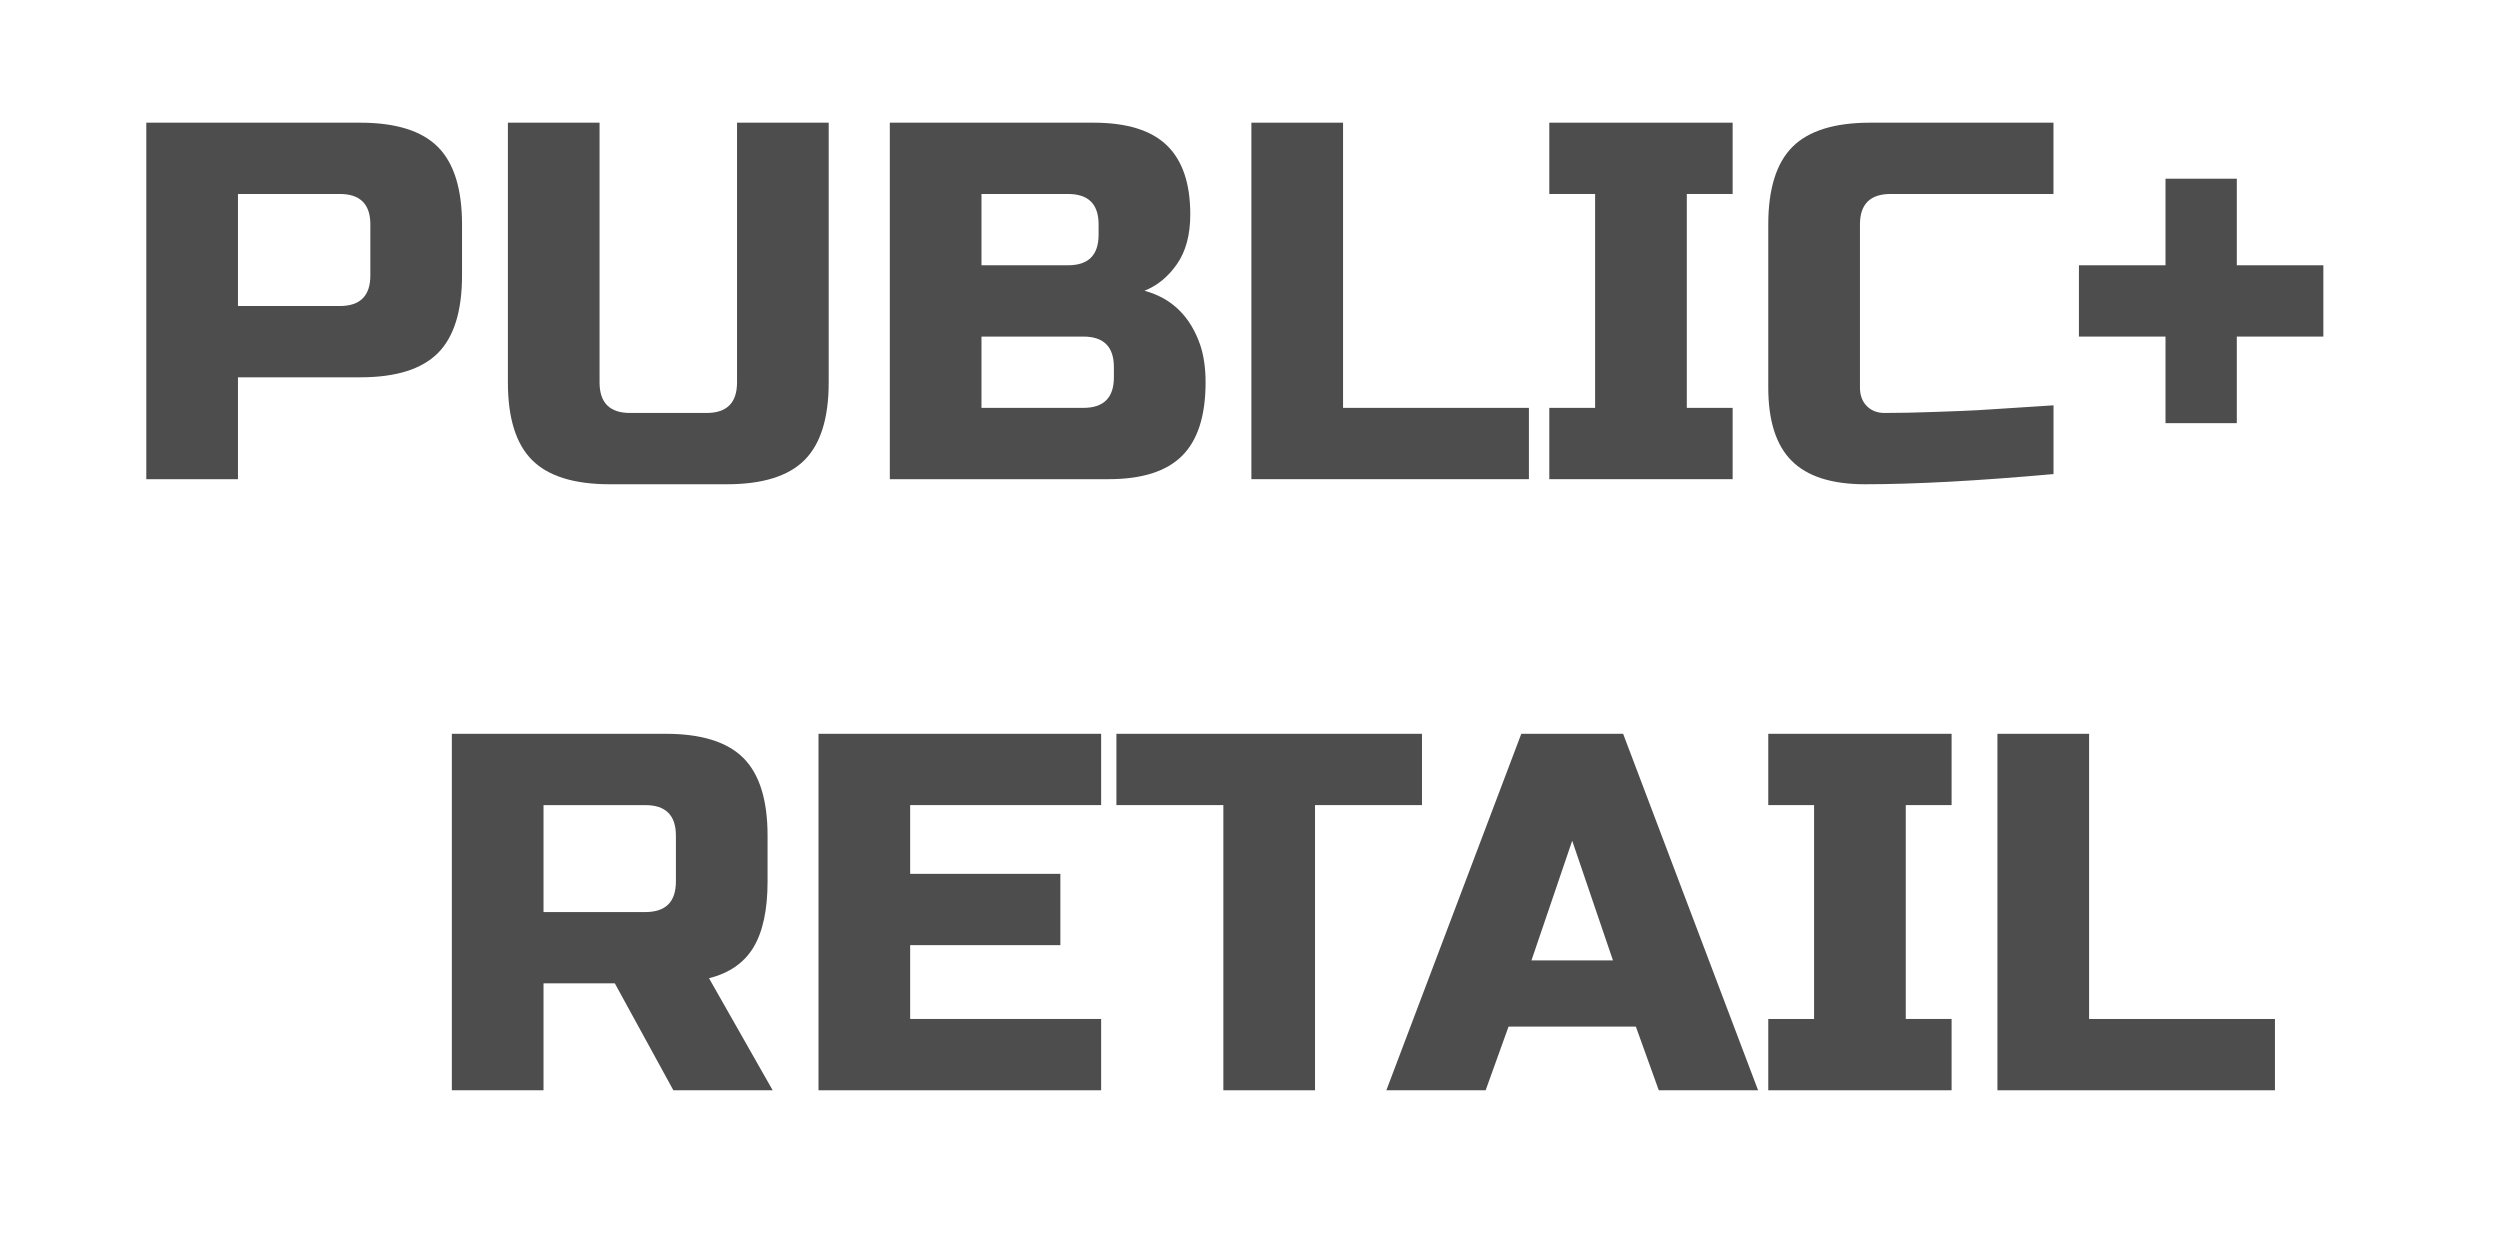
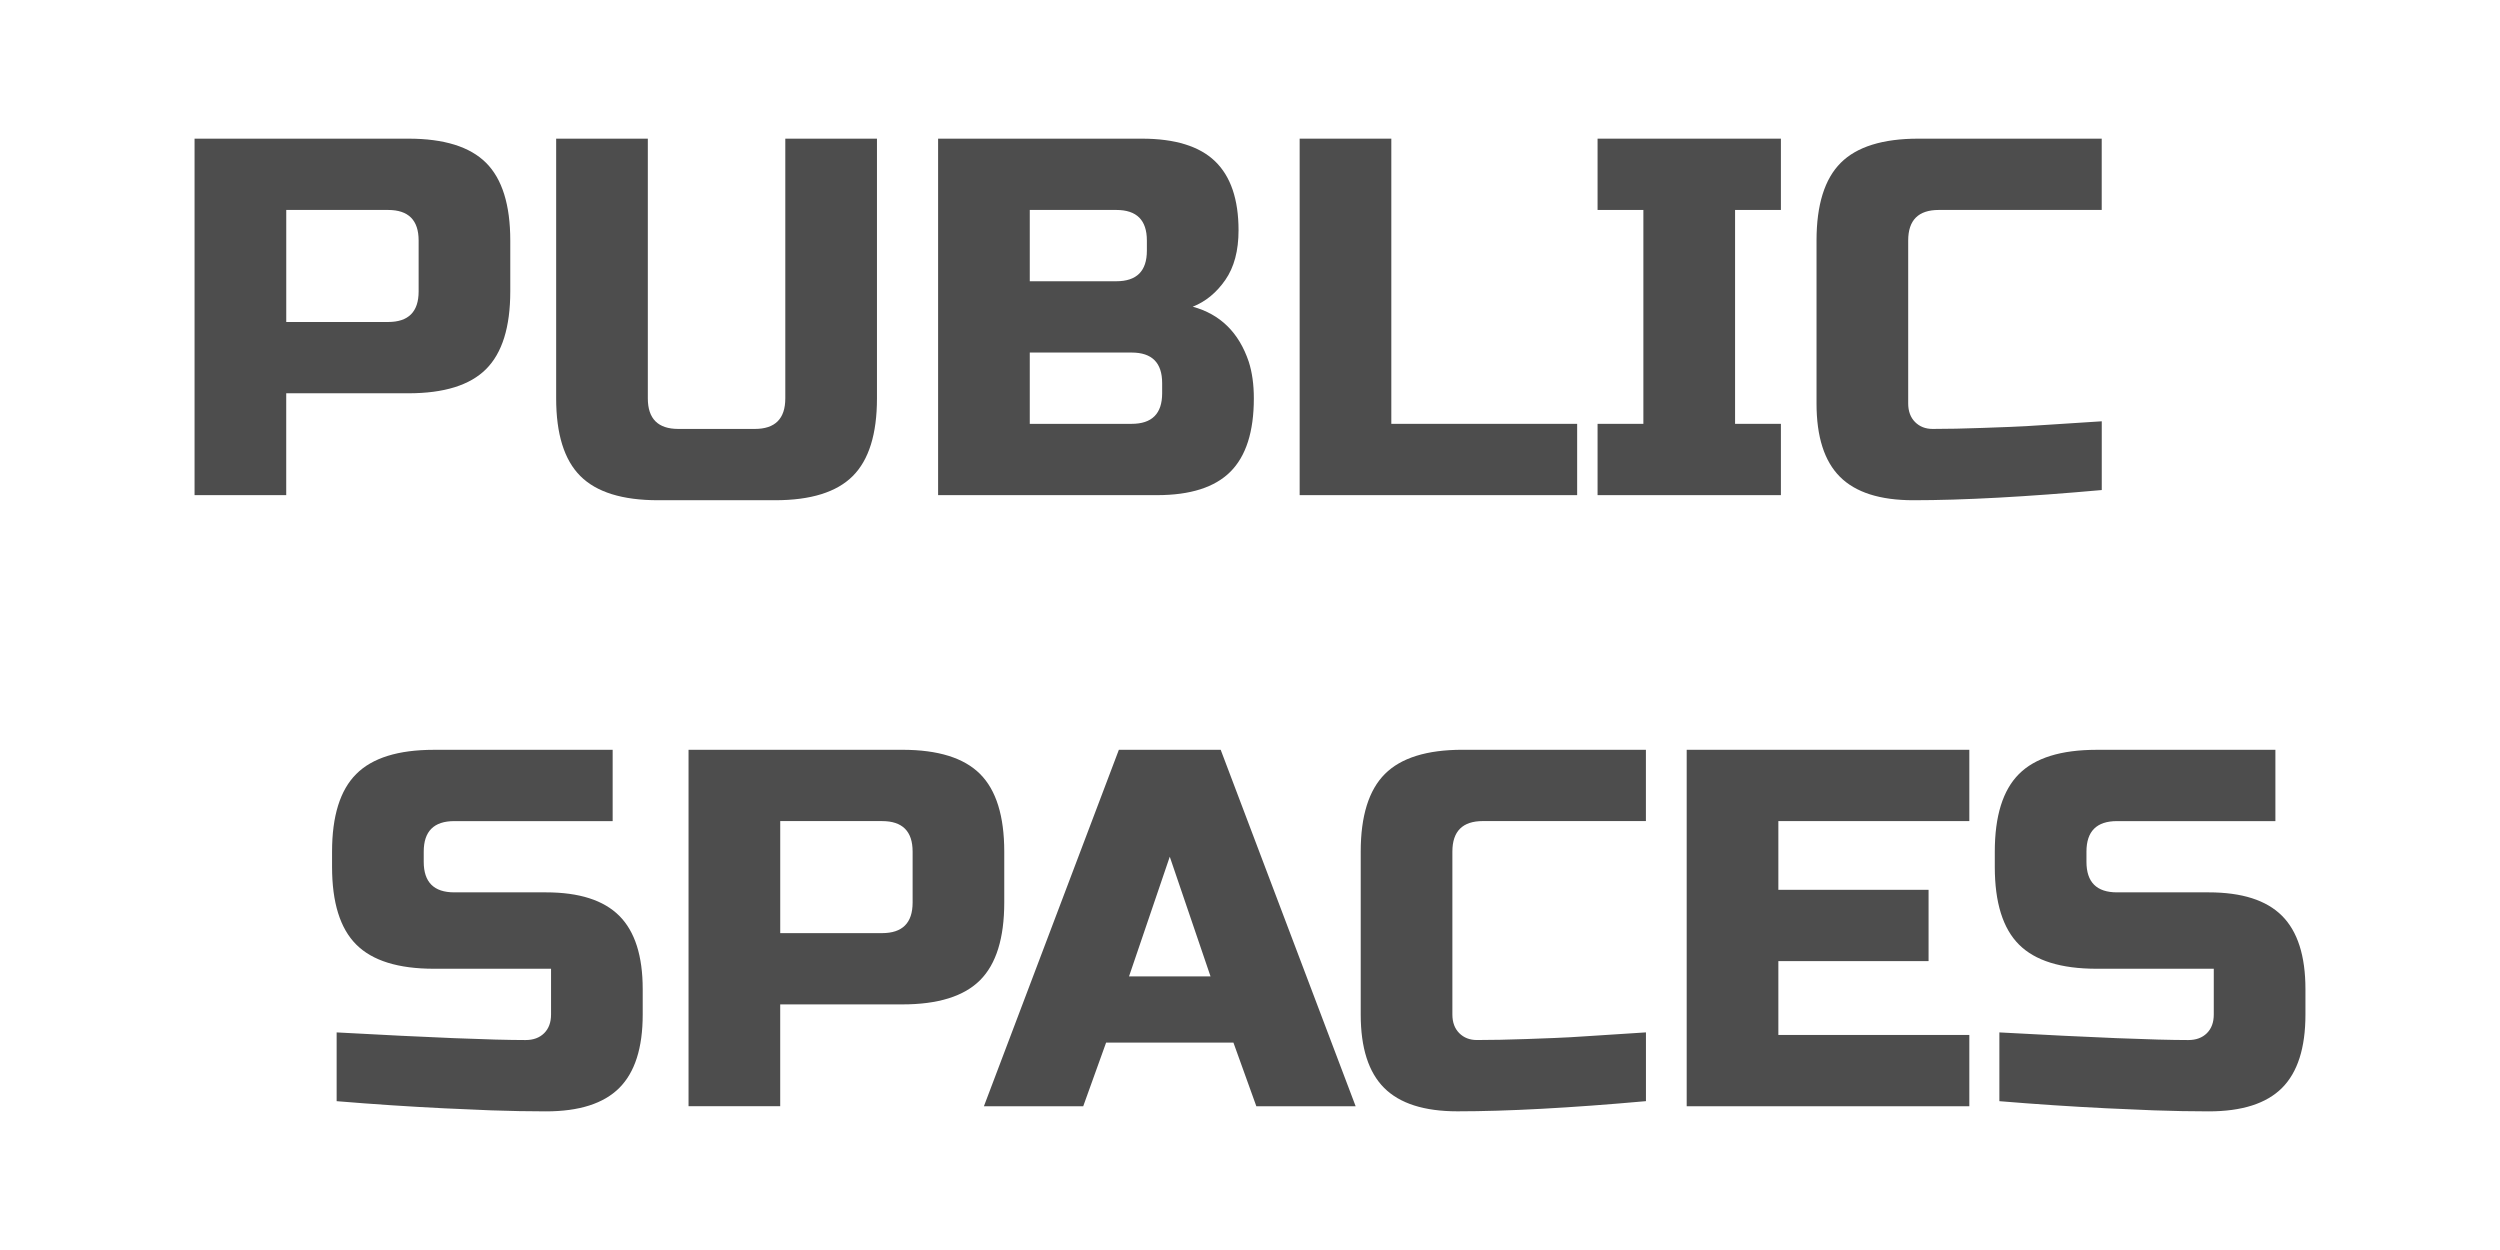
<svg xmlns="http://www.w3.org/2000/svg" version="1.1" id="레이어_1" x="0px" y="0px" width="108px" height="54px" viewBox="0 0 108 54" enable-background="new 0 0 108 54" xml:space="preserve">
-   <path fill="#4D4D4D" d="M6.32,5.3h9.239c1.54,0,2.658,0.349,3.355,1.045C19.611,7.042,19.96,8.16,19.96,9.7v2.2  c0,1.54-0.349,2.658-1.045,3.355C18.218,15.952,17.1,16.3,15.56,16.3H10.28v4.4H6.32V5.3z M16,9.7c0-0.88-0.44-1.32-1.32-1.32H10.28  v4.84h4.399c0.88,0,1.32-0.44,1.32-1.32V9.7z" />
-   <path fill="#4D4D4D" d="M31.84,5.3h3.96v11.22c0,1.54-0.349,2.659-1.045,3.355c-0.696,0.697-1.814,1.045-3.354,1.045H26.34  c-1.54,0-2.658-0.349-3.354-1.045c-0.697-0.696-1.045-1.815-1.045-3.355V5.3h3.96v11.22c0,0.88,0.439,1.32,1.319,1.32h3.301  c0.88,0,1.319-0.44,1.319-1.32V5.3z" />
-   <path fill="#4D4D4D" d="M38.44,5.3h8.8c1.438,0,2.493,0.327,3.168,0.979c0.675,0.653,1.012,1.646,1.012,2.981  c0,0.88-0.19,1.595-0.572,2.145c-0.381,0.55-0.851,0.935-1.407,1.155c1.188,0.323,1.994,1.115,2.42,2.376  c0.146,0.455,0.22,0.983,0.22,1.584c0,1.438-0.338,2.494-1.012,3.168C50.394,20.363,49.337,20.7,47.9,20.7h-9.46V5.3z M47.46,9.7  c0-0.88-0.439-1.32-1.32-1.32H42.4v3.08h3.739c0.881,0,1.32-0.44,1.32-1.32V9.7z M48.12,15.86c0-0.88-0.44-1.32-1.32-1.32H42.4v3.08  H46.8c0.88,0,1.32-0.44,1.32-1.32V15.86z" />
-   <path fill="#4D4D4D" d="M58.02,17.62h8.029v3.08H54.06V5.3h3.96V17.62z" />
-   <path fill="#4D4D4D" d="M74.85,20.7h-7.92v-3.08h1.979V8.38H66.93V5.3h7.92v3.08h-1.98v9.24h1.98V20.7z" />
-   <path fill="#4D4D4D" d="M88.71,20.48c-3.271,0.293-5.984,0.44-8.141,0.44c-1.438,0-2.493-0.337-3.168-1.012  c-0.675-0.674-1.012-1.73-1.012-3.168V9.7c0-1.54,0.349-2.658,1.045-3.355C78.131,5.649,79.25,5.3,80.79,5.3h7.92v3.08h-7.04  c-0.88,0-1.32,0.44-1.32,1.32v7.04c0,0.337,0.1,0.605,0.297,0.803c0.198,0.198,0.451,0.297,0.76,0.297  c0.308,0,0.645-0.003,1.012-0.011c0.366-0.007,0.748-0.018,1.144-0.033c0.396-0.015,0.796-0.029,1.199-0.044  c0.403-0.014,0.924-0.044,1.563-0.088c0.638-0.044,1.433-0.095,2.387-0.154V20.48z" />
-   <path fill="#4D4D4D" d="M96.63,11.46h3.739v3.08H96.63v3.74h-3.08v-3.74h-3.74v-3.08h3.74V7.72h3.08V11.46z" />
-   <path fill="#4D4D4D" d="M19.52,31.7h9.239c1.54,0,2.658,0.349,3.355,1.045c0.696,0.696,1.045,1.815,1.045,3.354v1.98  c0,1.218-0.202,2.164-0.604,2.838c-0.404,0.675-1.046,1.122-1.926,1.342l2.75,4.84h-4.29L26.56,42.48h-3.08V47.1h-3.96V31.7z   M29.199,36.1c0-0.879-0.44-1.319-1.32-1.319h-4.399v4.62h4.399c0.88,0,1.32-0.44,1.32-1.32V36.1z" />
-   <path fill="#4D4D4D" d="M47.569,47.1h-12.21V31.7h12.21v3.08h-8.25v2.97h6.489v3.08h-6.489v3.189h8.25V47.1z" />
-   <path fill="#4D4D4D" d="M56.809,47.1h-3.96V34.78h-4.62V31.7h13.2v3.08h-4.62V47.1z" />
-   <path fill="#4D4D4D" d="M64.18,47.1h-4.29L65.72,31.7h4.399l5.83,15.399h-4.29l-0.99-2.75h-5.5L64.18,47.1z M66.159,41.49h3.521  l-1.761-5.17L66.159,41.49z" />
-   <path fill="#4D4D4D" d="M84.309,47.1h-7.92v-3.08h1.979V34.78h-1.979V31.7h7.92v3.08h-1.98v9.239h1.98V47.1z" />
-   <path fill="#4D4D4D" d="M90.249,44.02h8.029v3.08H86.289V31.7h3.96V44.02z" />
+   <path fill="#4D4D4D" d="M8.405,5.99h9.239c1.54,0,2.658,0.349,3.355,1.045c0.696,0.697,1.045,1.815,1.045,3.355v2.2  c0,1.54-0.349,2.658-1.045,3.355c-0.697,0.697-1.815,1.045-3.355,1.045h-5.279v4.4h-3.96V5.99z M18.085,10.39  c0-0.88-0.44-1.32-1.32-1.32h-4.399v4.84h4.399c0.88,0,1.32-0.44,1.32-1.32V10.39z" />
+   <path fill="#4D4D4D" d="M33.925,5.99h3.96v11.22c0,1.54-0.349,2.659-1.045,3.355c-0.696,0.697-1.814,1.045-3.354,1.045h-5.061  c-1.54,0-2.658-0.349-3.354-1.045c-0.697-0.696-1.045-1.815-1.045-3.355V5.99h3.96v11.22c0,0.88,0.439,1.32,1.319,1.32h3.301  c0.88,0,1.319-0.44,1.319-1.32V5.99z" />
+   <path fill="#4D4D4D" d="M40.525,5.99h8.8c1.438,0,2.493,0.327,3.168,0.979c0.675,0.653,1.012,1.646,1.012,2.981  c0,0.88-0.19,1.595-0.572,2.145c-0.381,0.55-0.851,0.935-1.407,1.155c1.188,0.323,1.994,1.115,2.42,2.376  c0.146,0.455,0.22,0.983,0.22,1.584c0,1.438-0.338,2.494-1.012,3.168c-0.675,0.675-1.731,1.012-3.168,1.012h-9.46V5.99z   M49.545,10.39c0-0.88-0.439-1.32-1.32-1.32h-3.739v3.08h3.739c0.881,0,1.32-0.44,1.32-1.32V10.39z M50.205,16.55  c0-0.88-0.44-1.32-1.32-1.32h-4.399v3.08h4.399c0.88,0,1.32-0.44,1.32-1.32V16.55z" />
+   <path fill="#4D4D4D" d="M60.104,18.31h8.029v3.08H56.145V5.99h3.96V18.31z" />
+   <path fill="#4D4D4D" d="M76.935,21.39h-7.92v-3.08h1.979V9.07h-1.979V5.99h7.92v3.08h-1.98v9.24h1.98V21.39z" />
+   <path fill="#4D4D4D" d="M90.795,21.17c-3.271,0.293-5.984,0.44-8.141,0.44c-1.438,0-2.493-0.337-3.168-1.012  c-0.675-0.674-1.012-1.73-1.012-3.168v-7.04c0-1.54,0.349-2.658,1.045-3.355c0.696-0.696,1.815-1.045,3.355-1.045h7.92v3.08h-7.04  c-0.88,0-1.32,0.44-1.32,1.32v7.04c0,0.337,0.1,0.605,0.297,0.803c0.198,0.198,0.451,0.297,0.76,0.297  c0.308,0,0.645-0.003,1.012-0.011c0.366-0.007,0.748-0.018,1.144-0.033c0.396-0.015,0.796-0.029,1.199-0.044  c0.403-0.014,0.924-0.044,1.563-0.088c0.638-0.044,1.433-0.095,2.387-0.154V21.17z" />
+   <path fill="#4D4D4D" d="M14.543,44.6c4.018,0.221,6.739,0.33,8.161,0.33c0.338,0,0.605-0.099,0.804-0.297  c0.198-0.197,0.297-0.465,0.297-0.803v-1.98h-5.061c-1.54,0-2.658-0.348-3.354-1.045c-0.697-0.696-1.045-1.814-1.045-3.354v-0.66  c0-1.54,0.348-2.658,1.045-3.354c0.696-0.697,1.814-1.045,3.354-1.045h7.723v3.08h-6.842c-0.881,0-1.32,0.439-1.32,1.319v0.44  c0,0.879,0.439,1.319,1.32,1.319h3.96c1.437,0,2.493,0.338,3.168,1.013c0.674,0.674,1.012,1.73,1.012,3.168v1.1  c0,1.438-0.338,2.494-1.012,3.168c-0.675,0.675-1.731,1.012-3.168,1.012c-0.748,0-1.54-0.015-2.376-0.044l-2.024-0.088  c-1.496-0.073-3.044-0.176-4.642-0.308V44.6z" />
+   <path fill="#4D4D4D" d="M29.745,32.391h9.239c1.54,0,2.658,0.348,3.355,1.045c0.696,0.696,1.045,1.814,1.045,3.354v2.2  c0,1.54-0.349,2.658-1.045,3.355c-0.697,0.696-1.815,1.045-3.355,1.045h-5.279v4.399h-3.96V32.391z M39.425,36.79  c0-0.88-0.44-1.319-1.32-1.319h-4.399v4.84h4.399c0.88,0,1.32-0.44,1.32-1.32V36.79z" />
+   <path fill="#4D4D4D" d="M46.795,47.79h-4.29l5.83-15.399h4.399l5.83,15.399h-4.29l-0.99-2.75h-5.5L46.795,47.79z M48.774,42.18  h3.521l-1.761-5.17L48.774,42.18z" />
+   <path fill="#4D4D4D" d="M71.104,47.57c-3.271,0.293-5.984,0.439-8.141,0.439c-1.438,0-2.493-0.337-3.168-1.012  c-0.675-0.674-1.012-1.73-1.012-3.168v-7.04c0-1.54,0.349-2.658,1.045-3.354c0.696-0.697,1.815-1.045,3.355-1.045h7.92v3.08h-7.04  c-0.88,0-1.32,0.439-1.32,1.319v7.04c0,0.338,0.1,0.605,0.297,0.803c0.198,0.198,0.451,0.297,0.76,0.297  c0.308,0,0.645-0.003,1.012-0.011c0.366-0.007,0.748-0.019,1.144-0.032c0.396-0.016,0.796-0.029,1.199-0.045  c0.403-0.014,0.924-0.044,1.563-0.088c0.638-0.044,1.433-0.096,2.387-0.154V47.57z" />
+   <path fill="#4D4D4D" d="M85.075,47.79h-12.21V32.391h12.21v3.08h-8.25v2.969h6.489v3.08h-6.489v3.19h8.25V47.79z" />
+   <path fill="#4D4D4D" d="M86.373,44.6c4.018,0.221,6.739,0.33,8.161,0.33c0.338,0,0.605-0.099,0.804-0.297  c0.198-0.197,0.297-0.465,0.297-0.803v-1.98h-5.061c-1.54,0-2.658-0.348-3.354-1.045c-0.697-0.696-1.045-1.814-1.045-3.354v-0.66  c0-1.54,0.348-2.658,1.045-3.354c0.696-0.697,1.814-1.045,3.354-1.045h7.723v3.08h-6.842c-0.881,0-1.32,0.439-1.32,1.319v0.44  c0,0.879,0.439,1.319,1.32,1.319h3.96c1.437,0,2.493,0.338,3.168,1.013c0.674,0.674,1.012,1.73,1.012,3.168v1.1  c0,1.438-0.338,2.494-1.012,3.168c-0.675,0.675-1.731,1.012-3.168,1.012c-0.748,0-1.54-0.015-2.376-0.044l-2.024-0.088  c-1.496-0.073-3.044-0.176-4.642-0.308V44.6z" />
</svg>
